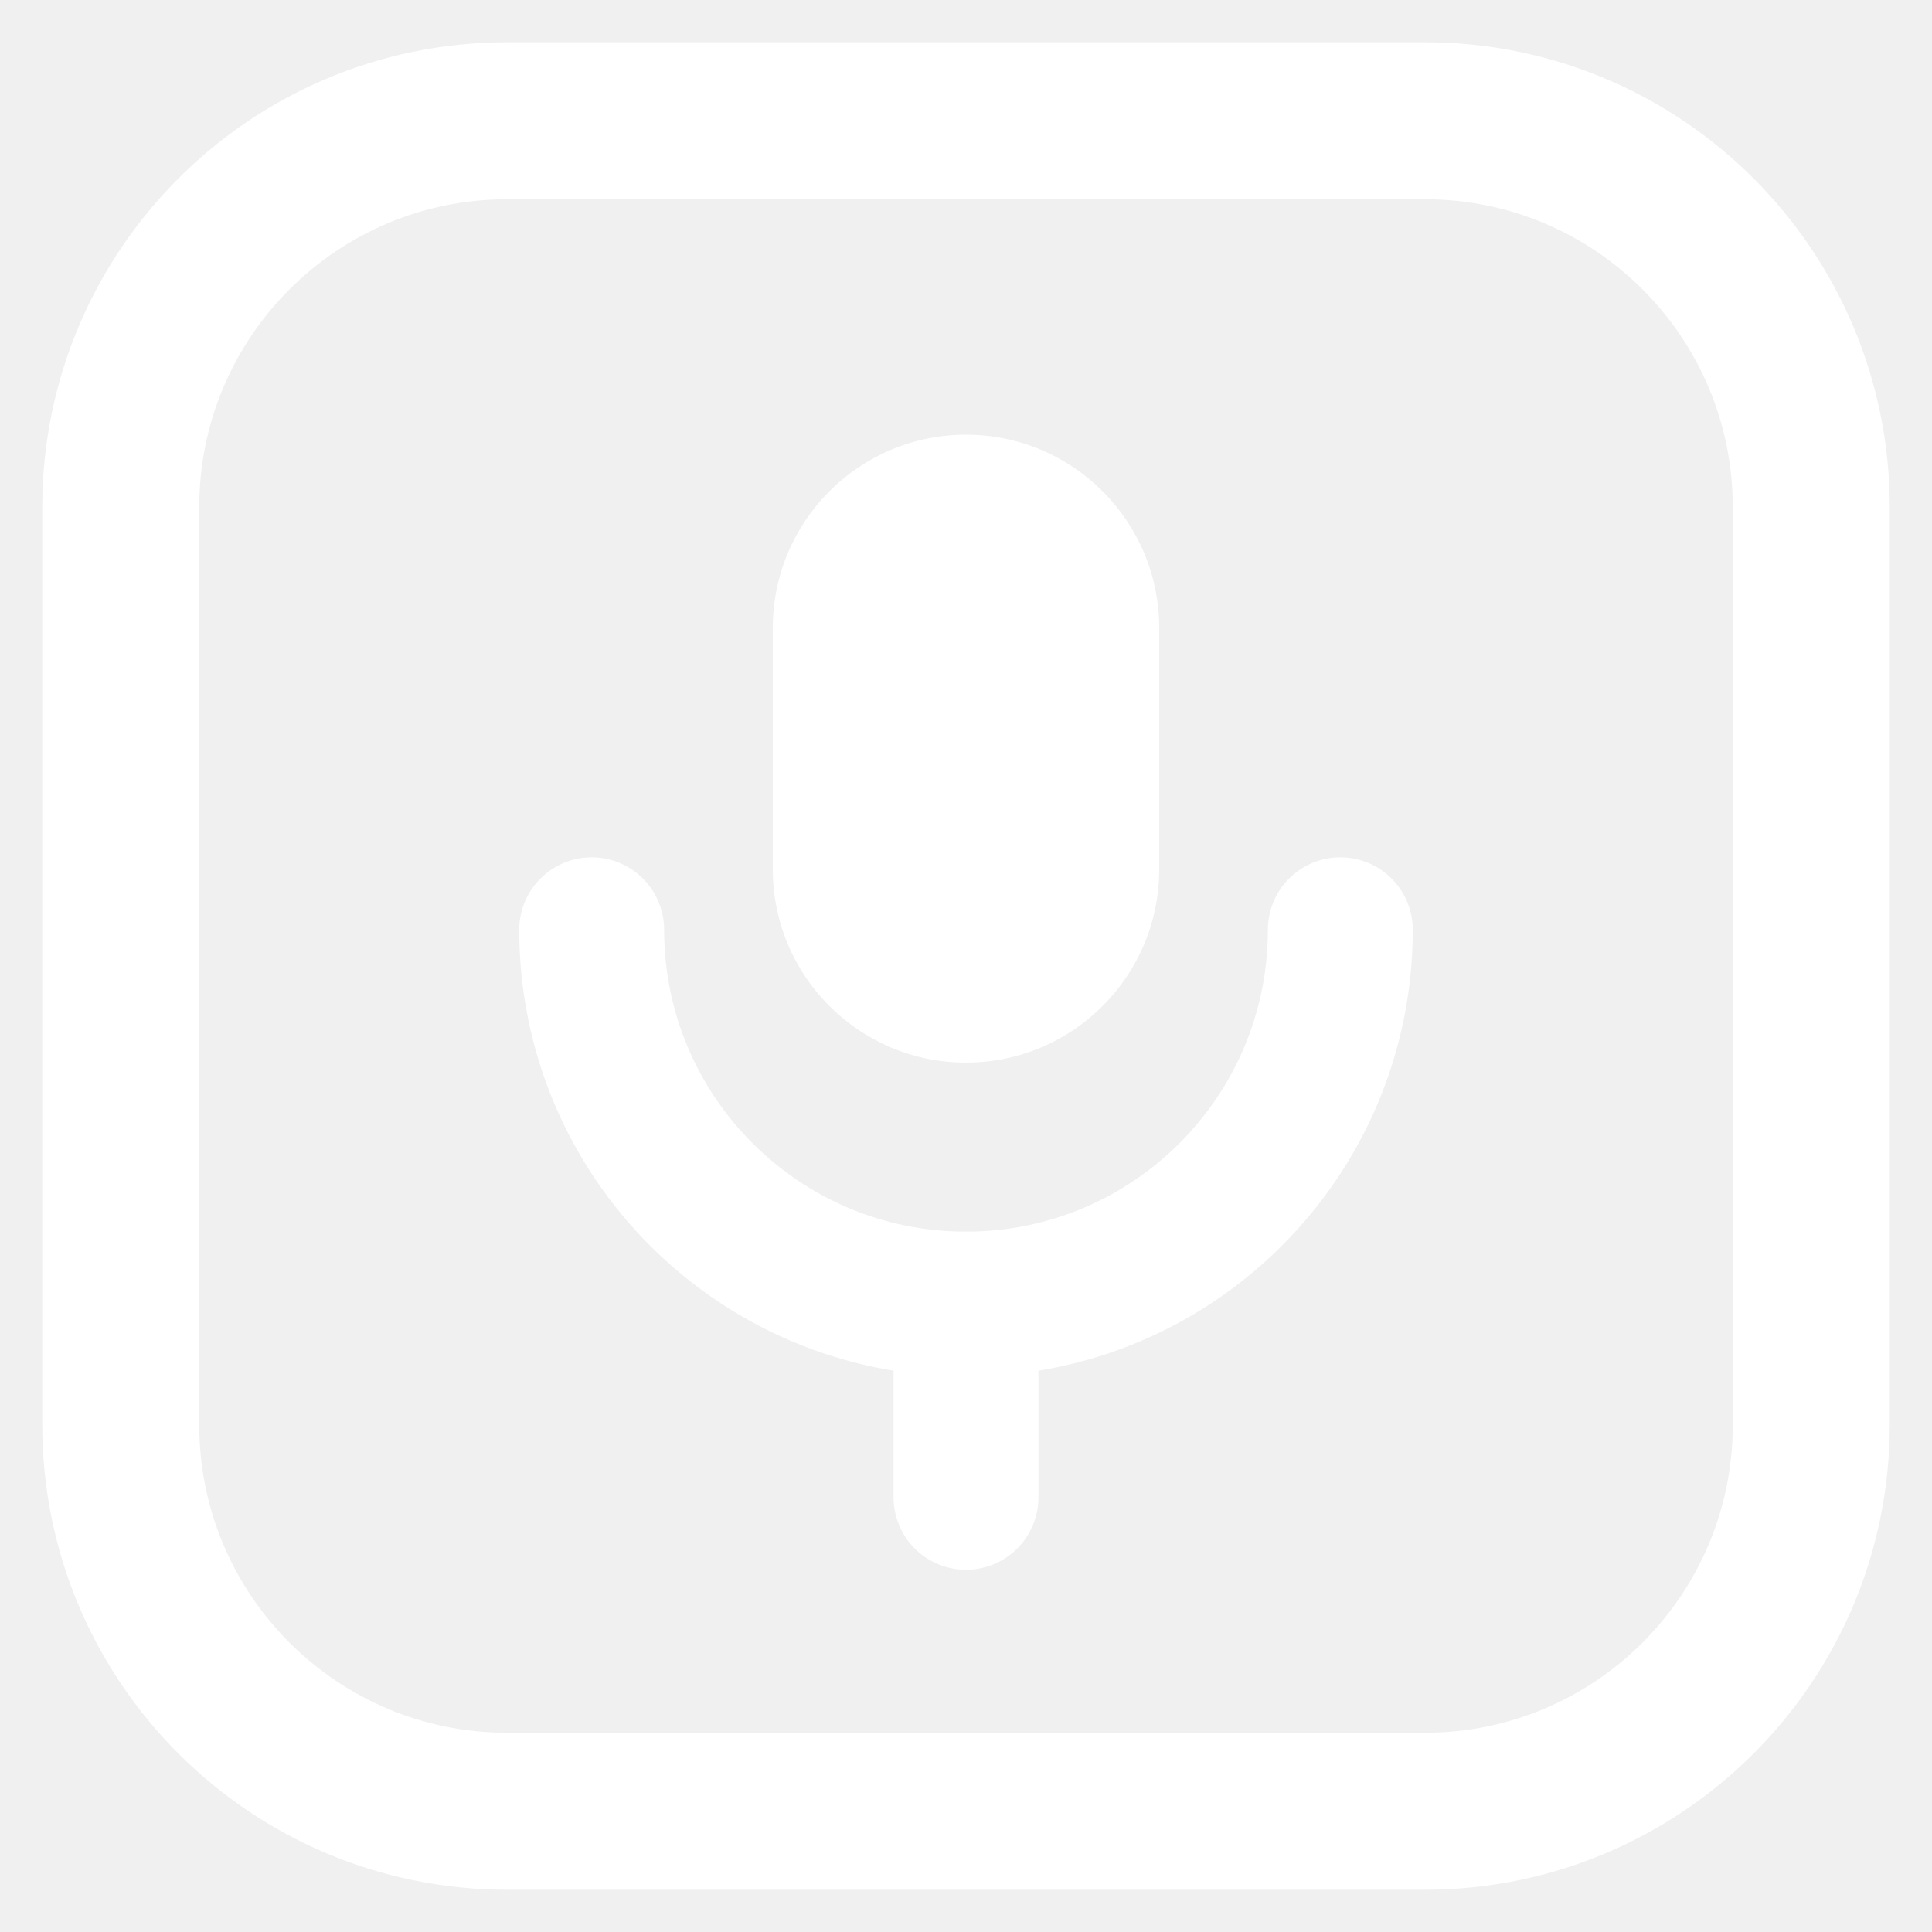
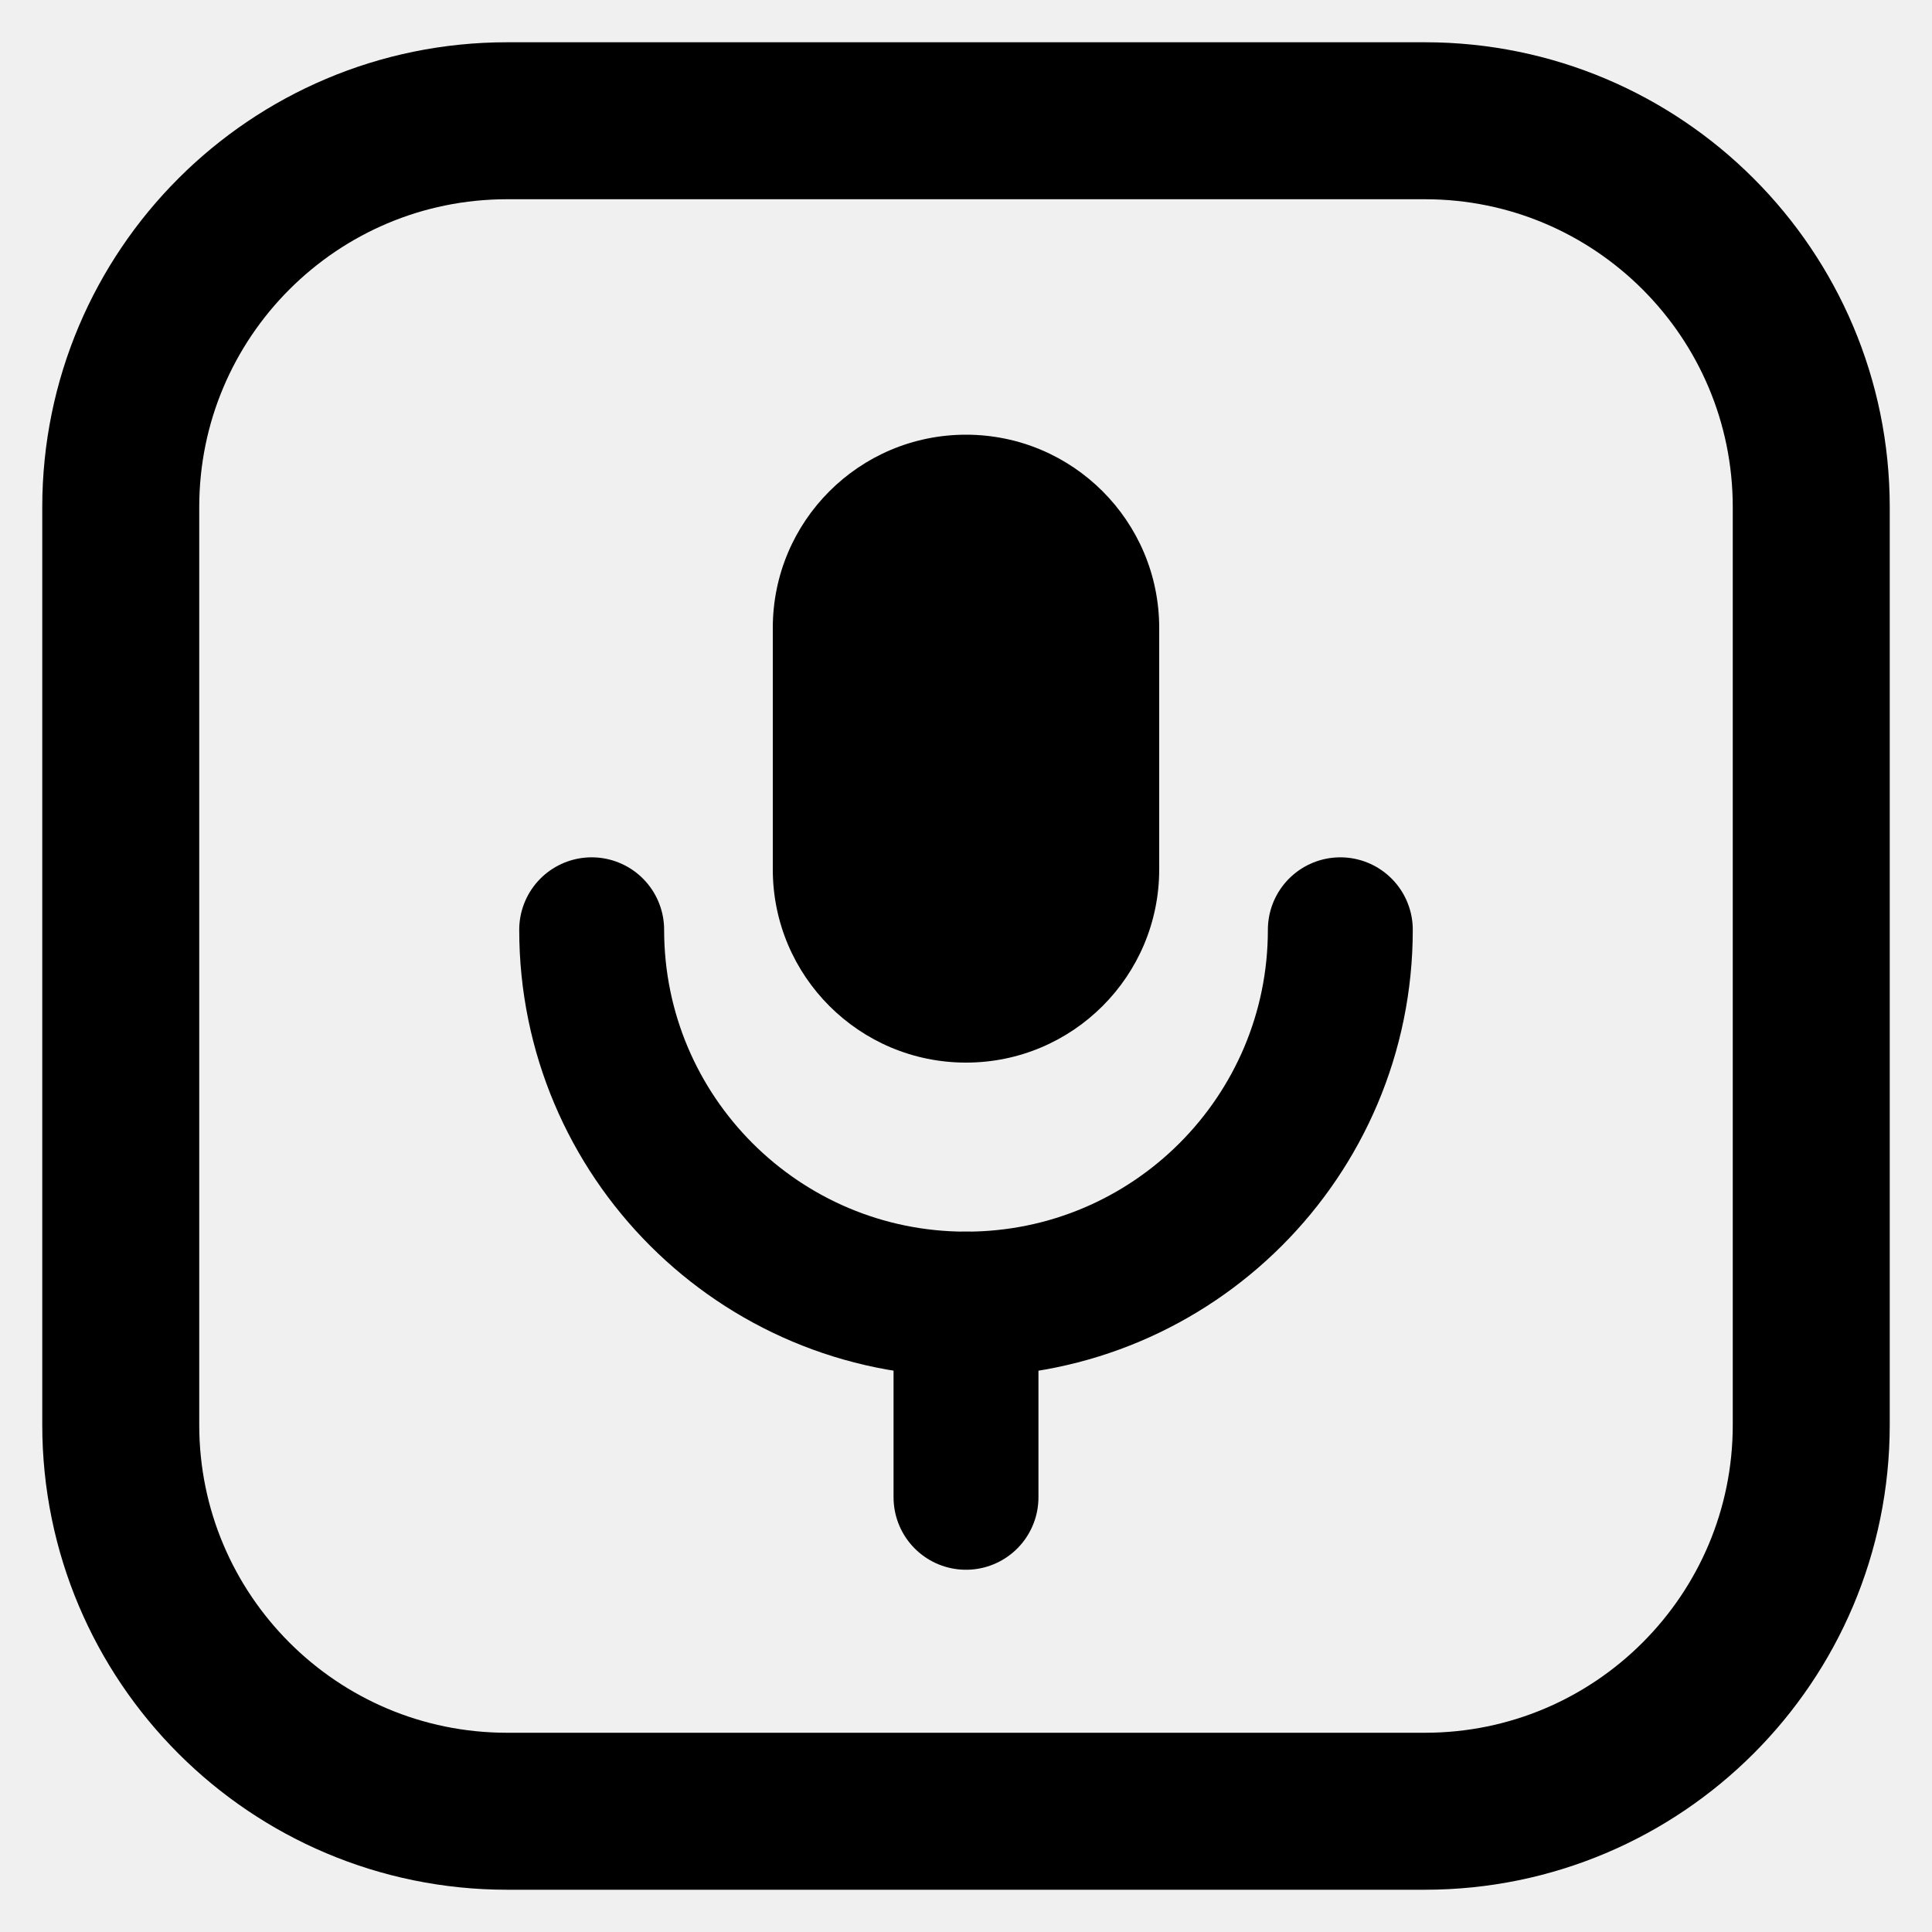
<svg xmlns="http://www.w3.org/2000/svg" viewBox="0 0 16 16" width="16" height="16">
-   <rect x="1" y="1" width="14" height="14" rx="3.2" fill="none" stroke="#ffffff" stroke-width="1.3" />
-   <rect x="6.4" y="3.6" width="3.2" height="5.2" rx="1.6" fill="#ffffff" />
-   <path d="M4.9 7.7a3.1 3.1 0 0 0 6.2 0" fill="none" stroke="#ffffff" stroke-width="1.2" stroke-linecap="round" />
-   <path d="M8 10.8v1.6" stroke="#ffffff" stroke-width="1.2" stroke-linecap="round" />
+   <rect x="1" y="1" width="14" height="14" rx="3.2" fill="none" stroke="#000000" stroke-width="1.3" />
+   <rect x="6.4" y="3.6" width="3.2" height="5.2" rx="1.6" fill="#000000" />
+   <path d="M4.9 7.7a3.1 3.1 0 0 0 6.2 0" fill="none" stroke="#000000" stroke-width="1.2" stroke-linecap="round" />
+   <path d="M8 10.8v1.6" stroke="#000000" stroke-width="1.2" stroke-linecap="round" />
</svg>
